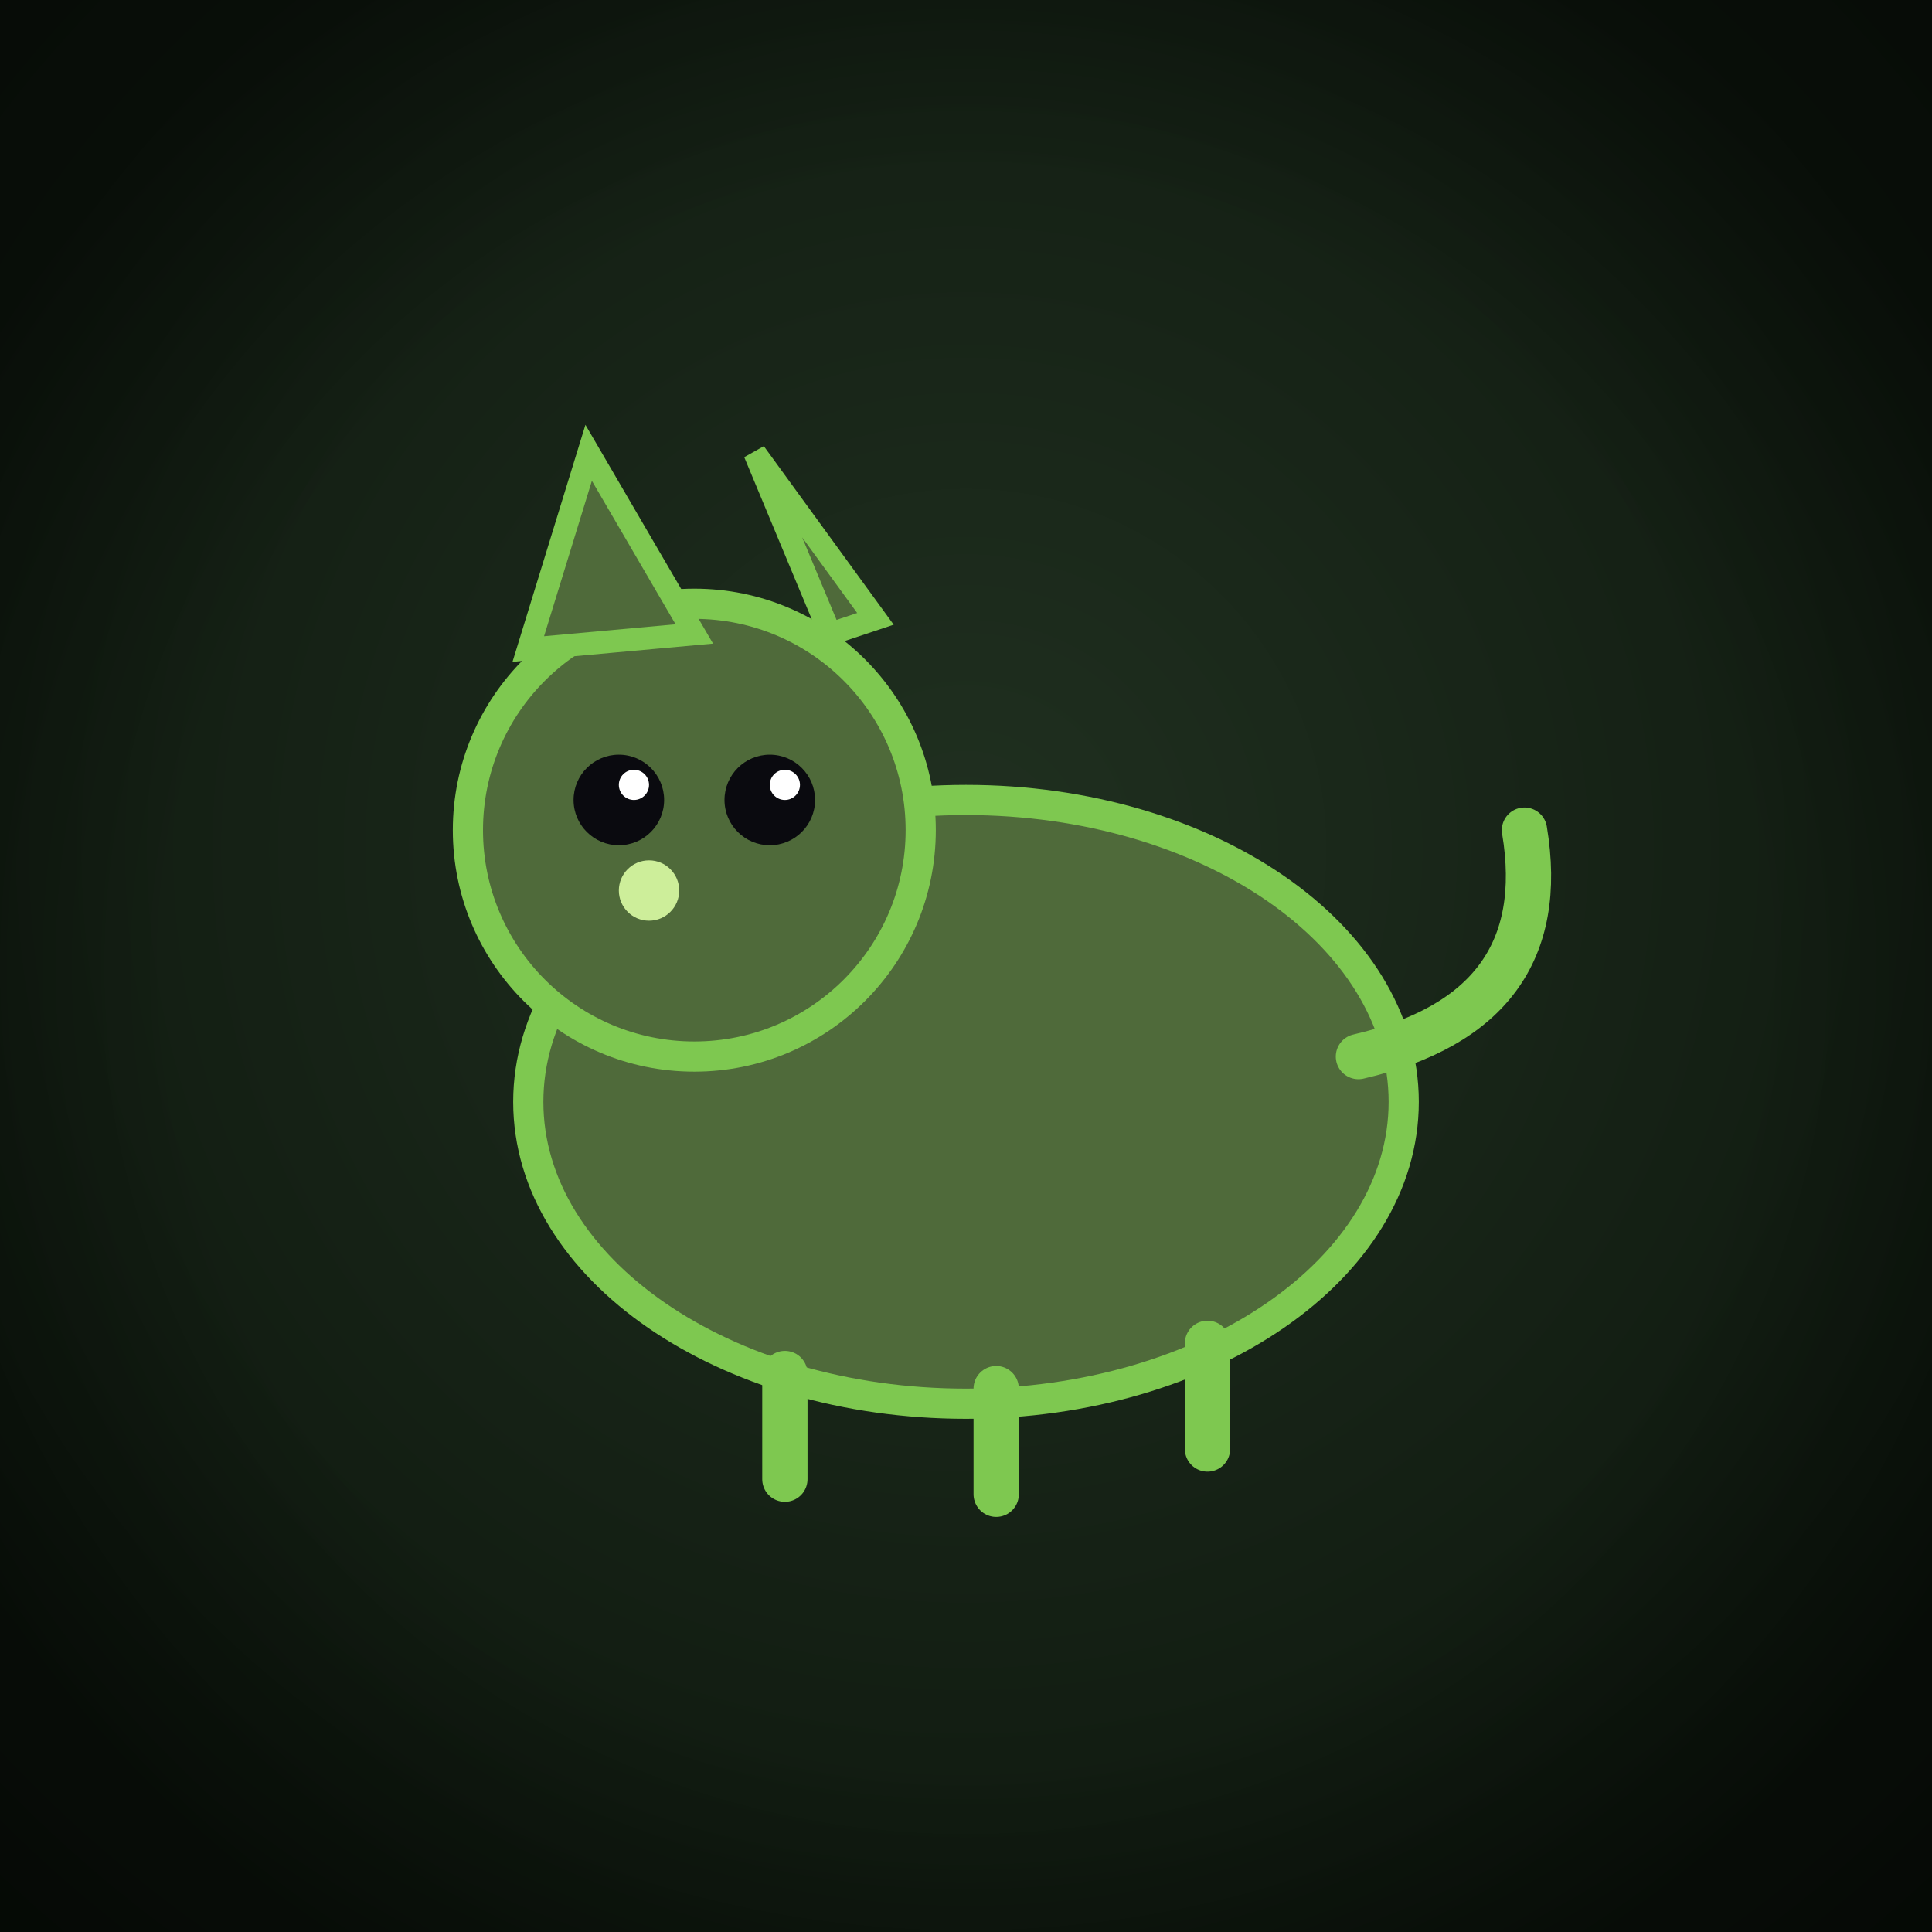
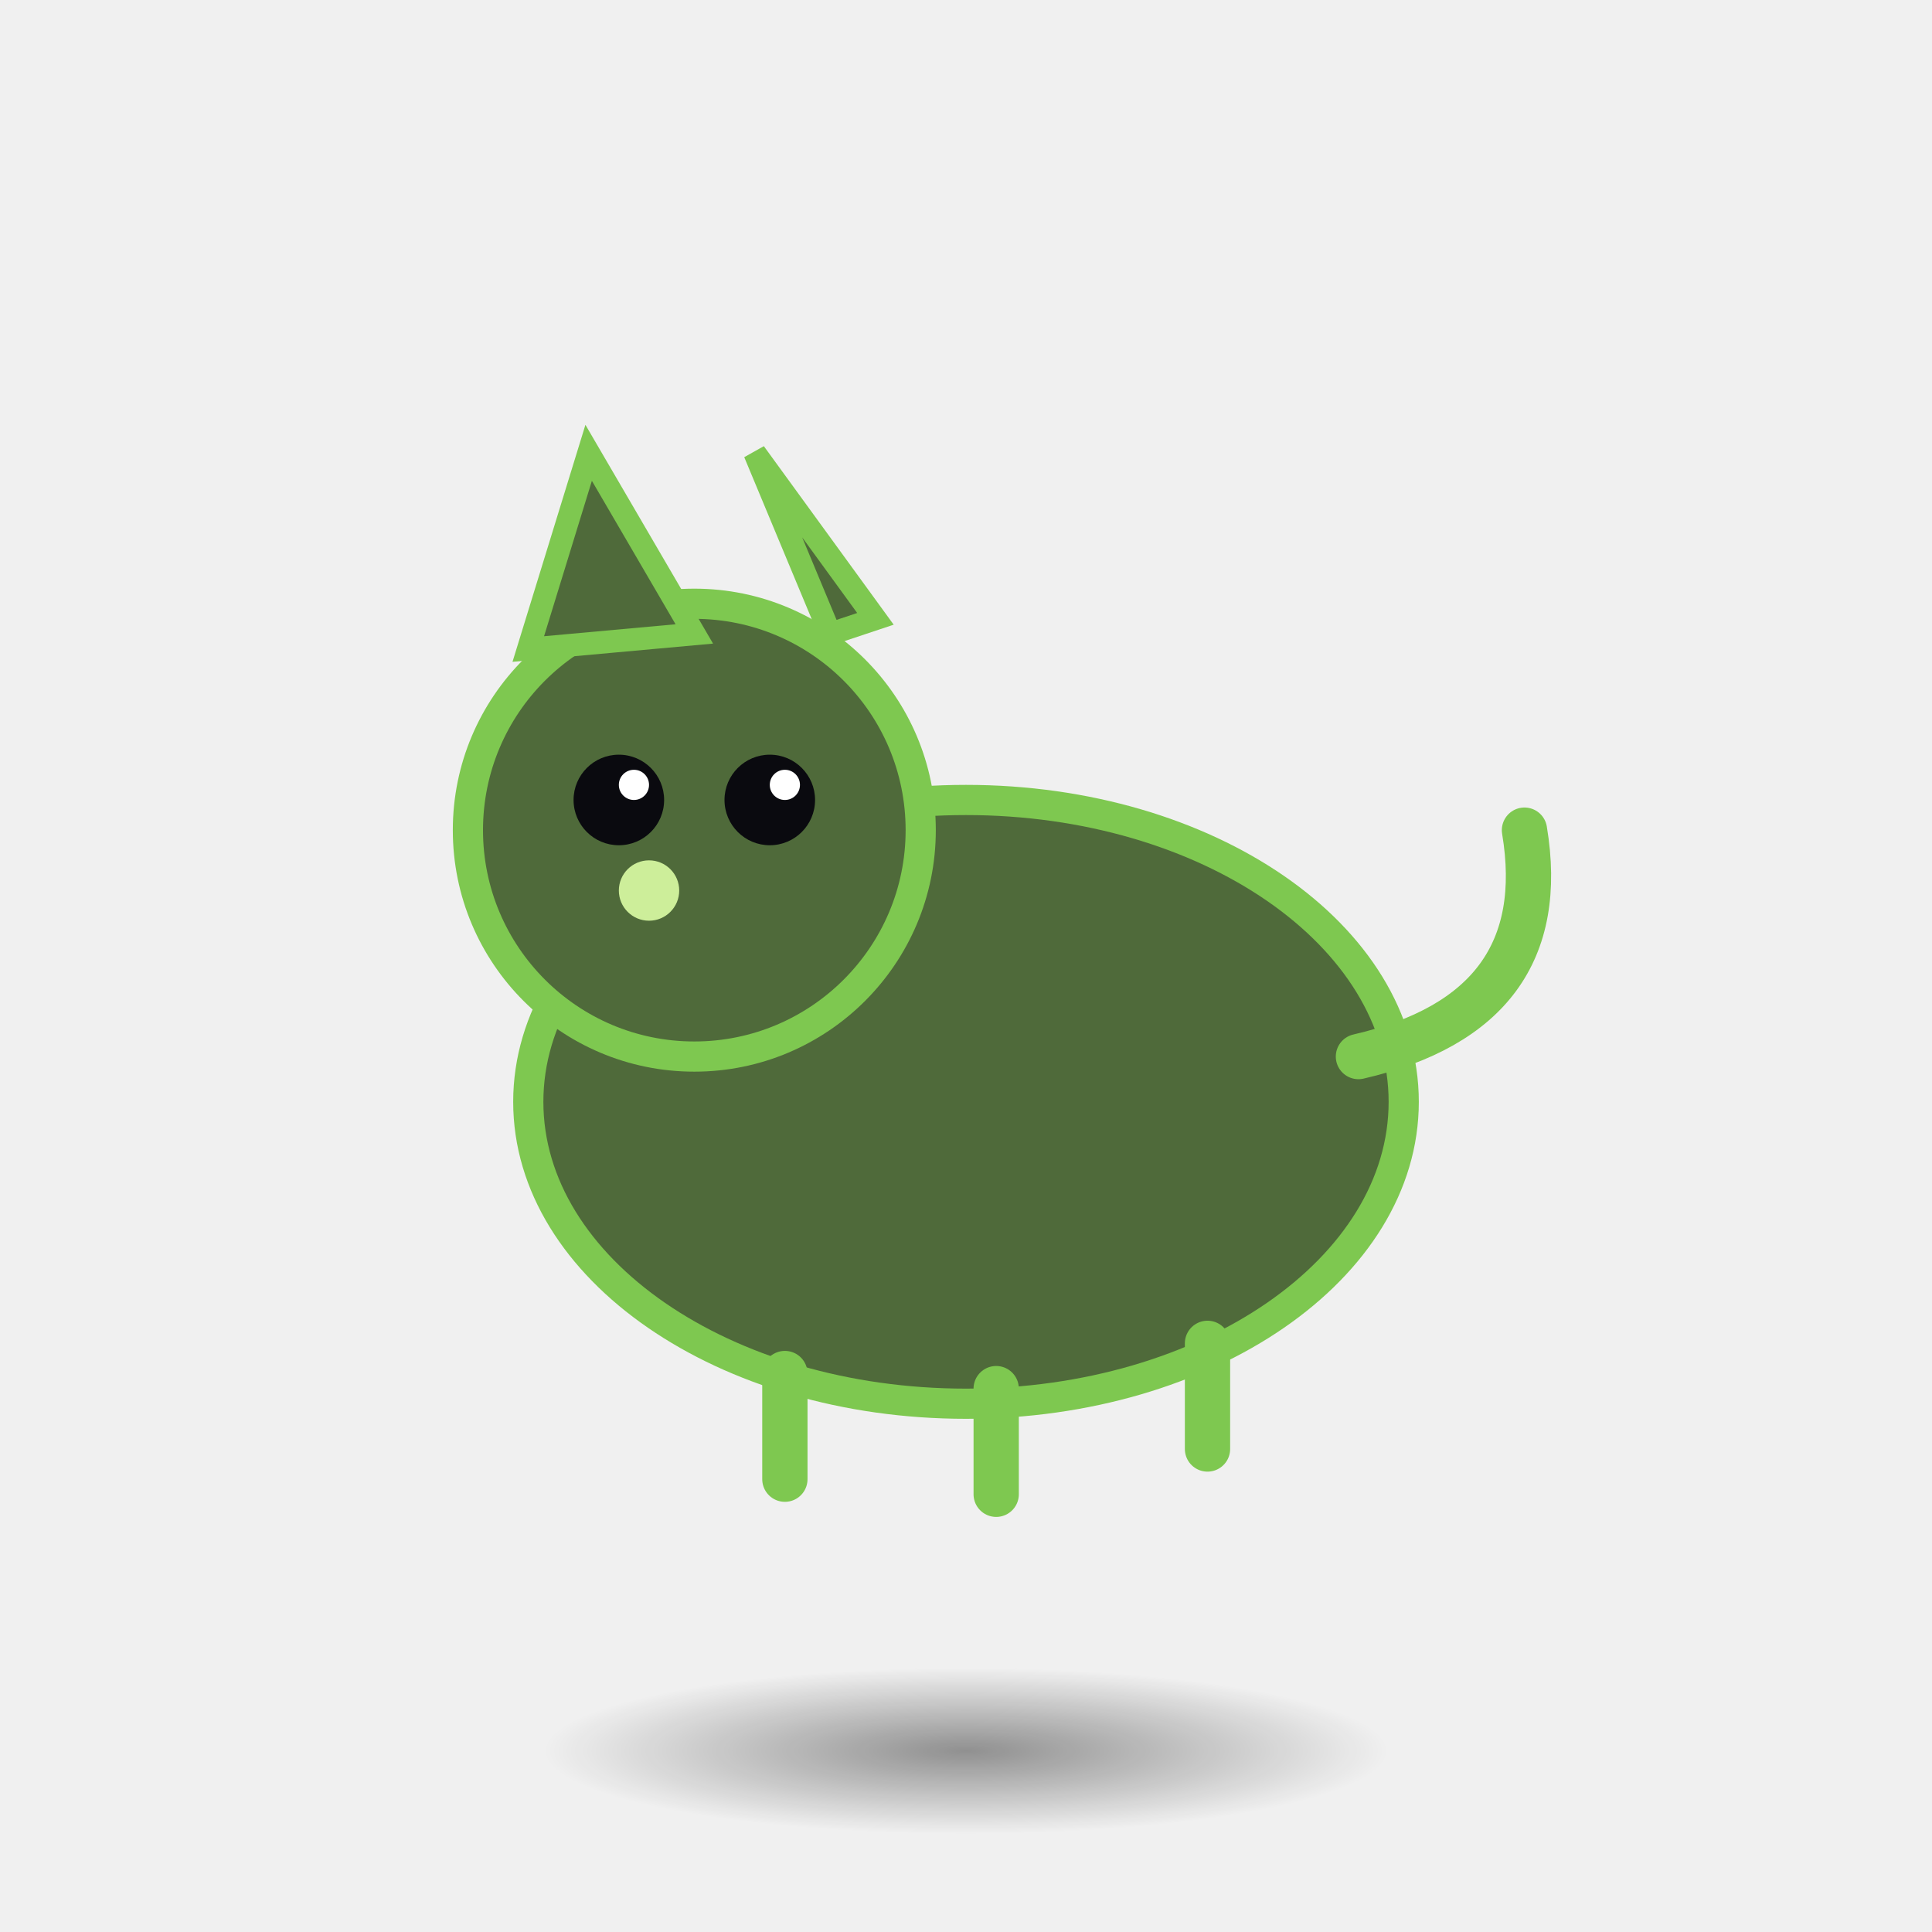
<svg xmlns="http://www.w3.org/2000/svg" viewBox="0 0 256 256" width="256" height="256">
  <defs>
-     <radialGradient id="bg" cx="50%" cy="44%" r="74%">
-       <stop offset="0%" stop-color="#203020" />
-       <stop offset="100%" stop-color="#0a120a" />
-     </radialGradient>
-     <radialGradient id="vig" cx="50%" cy="50%" r="60%">
-       <stop offset="68%" stop-color="#000" stop-opacity="0" />
-       <stop offset="100%" stop-color="#000" stop-opacity="0.45" />
+     <radialGradient id="sh" cx="50%" cy="50%" r="50%">
+       <stop offset="0%" stop-color="#000" stop-opacity="0.4" />
+       <stop offset="100%" stop-color="#000" stop-opacity="0" />
    </radialGradient>
  </defs>
-   <rect width="256" height="256" fill="url(#bg)" />
+   <ellipse cx="128" cy="232" rx="56" ry="11" fill="url(#sh)" />
  <ellipse cx="128" cy="146" rx="58" ry="40" fill="#4f6a3a" stroke="#7ec850" stroke-width="4" />
  <circle cx="92" cy="110" r="30" fill="#4f6a3a" stroke="#7ec850" stroke-width="4" />
  <polygon points="70,86 78,60 92,84" fill="#4f6a3a" stroke="#7ec850" stroke-width="3" />
  <polygon points="110,84 100,60 116,82" fill="#4f6a3a" stroke="#7ec850" stroke-width="3" />
  <g stroke="#7ec850" stroke-width="6" stroke-linecap="round">
    <path d="M104 182 v14" />
    <path d="M132 184 v14" />
    <path d="M160 178 v14" />
  </g>
  <path d="M180 140 q26 -6 22 -30" fill="none" stroke="#7ec850" stroke-width="6" stroke-linecap="round" />
  <circle cx="86" cy="118" r="4" fill="#cdee9a" />
  <circle cx="82" cy="106" r="6" fill="#0a0a0f" />
  <circle cx="102" cy="106" r="6" fill="#0a0a0f" />
  <circle cx="84" cy="104" r="2" fill="#fff" />
  <circle cx="104" cy="104" r="2" fill="#fff" />
-   <rect width="256" height="256" fill="url(#vig)" />
</svg>
